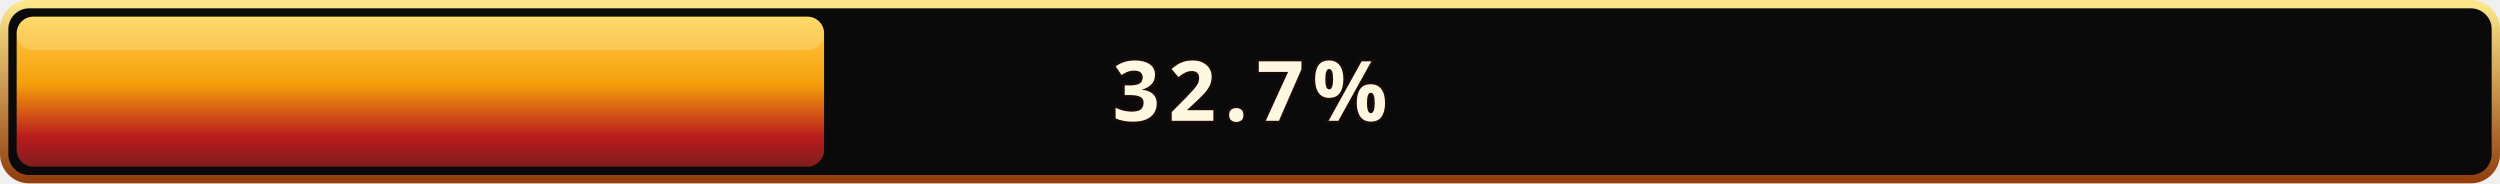
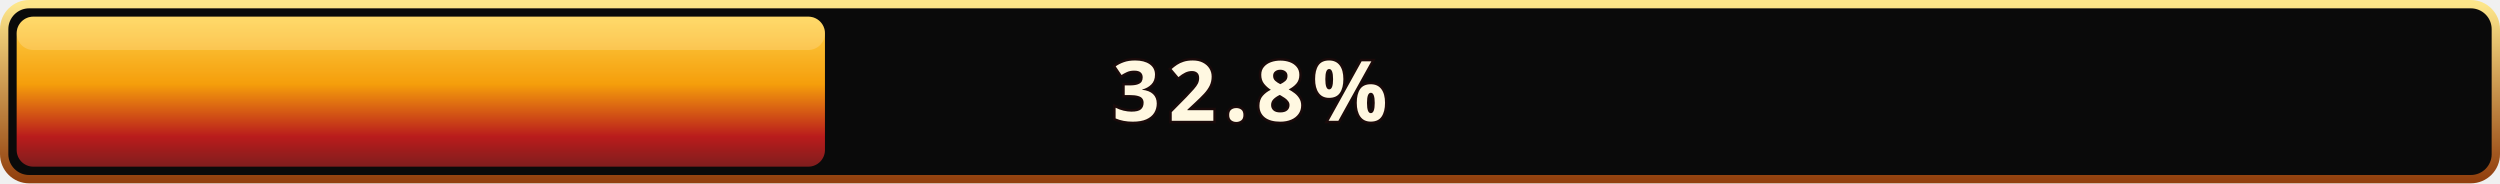
- <svg xmlns="http://www.w3.org/2000/svg" width="600" height="44" viewBox="0 0 600 44" role="img" aria-label="Progress 32.7%">
+ <svg xmlns="http://www.w3.org/2000/svg" width="600" height="44" viewBox="0 0 600 44" role="img" aria-label="Progress 32.8%">
  <defs>
    <linearGradient id="fillGrad" x1="0" y1="0" x2="0" y2="1">
      <stop offset="0%" stop-color="#ffd24a" />
      <stop offset="45%" stop-color="#f59e0b" />
      <stop offset="80%" stop-color="#b91c1c" />
      <stop offset="100%" stop-color="#7f1d1d" />
    </linearGradient>
    <linearGradient id="borderGrad" x1="0" y1="0" x2="0" y2="1">
      <stop offset="0%" stop-color="#fde68a" />
      <stop offset="100%" stop-color="#92400e" />
    </linearGradient>
  </defs>
  <rect x="1" y="1" width="598" height="42" rx="6" ry="6" fill="#0a0a0a" stroke="url(#borderGrad)" stroke-width="2" />
-   <rect x="4" y="4" width="193.78" height="36" rx="4" ry="4" fill="url(#fillGrad)" />
-   <rect x="4" y="4" width="193.78" height="8" rx="4" ry="4" fill="#ffffff" opacity="0.18" />
+   <rect x="4" y="4" width="193.99" height="36" rx="4" ry="4" fill="url(#fillGrad)" />
+   <rect x="4" y="4" width="193.99" height="8" rx="4" ry="4" fill="#ffffff" opacity="0.18" />
  <text x="300" y="29" font-family="Impact, 'Arial Black', sans-serif" font-size="20" font-weight="900" text-anchor="middle" fill="#fff8e1" stroke="#1a0a0a" stroke-width="1.2" paint-order="stroke fill" letter-spacing="2">
-     32.7%
+     32.8%
  </text>
</svg>
